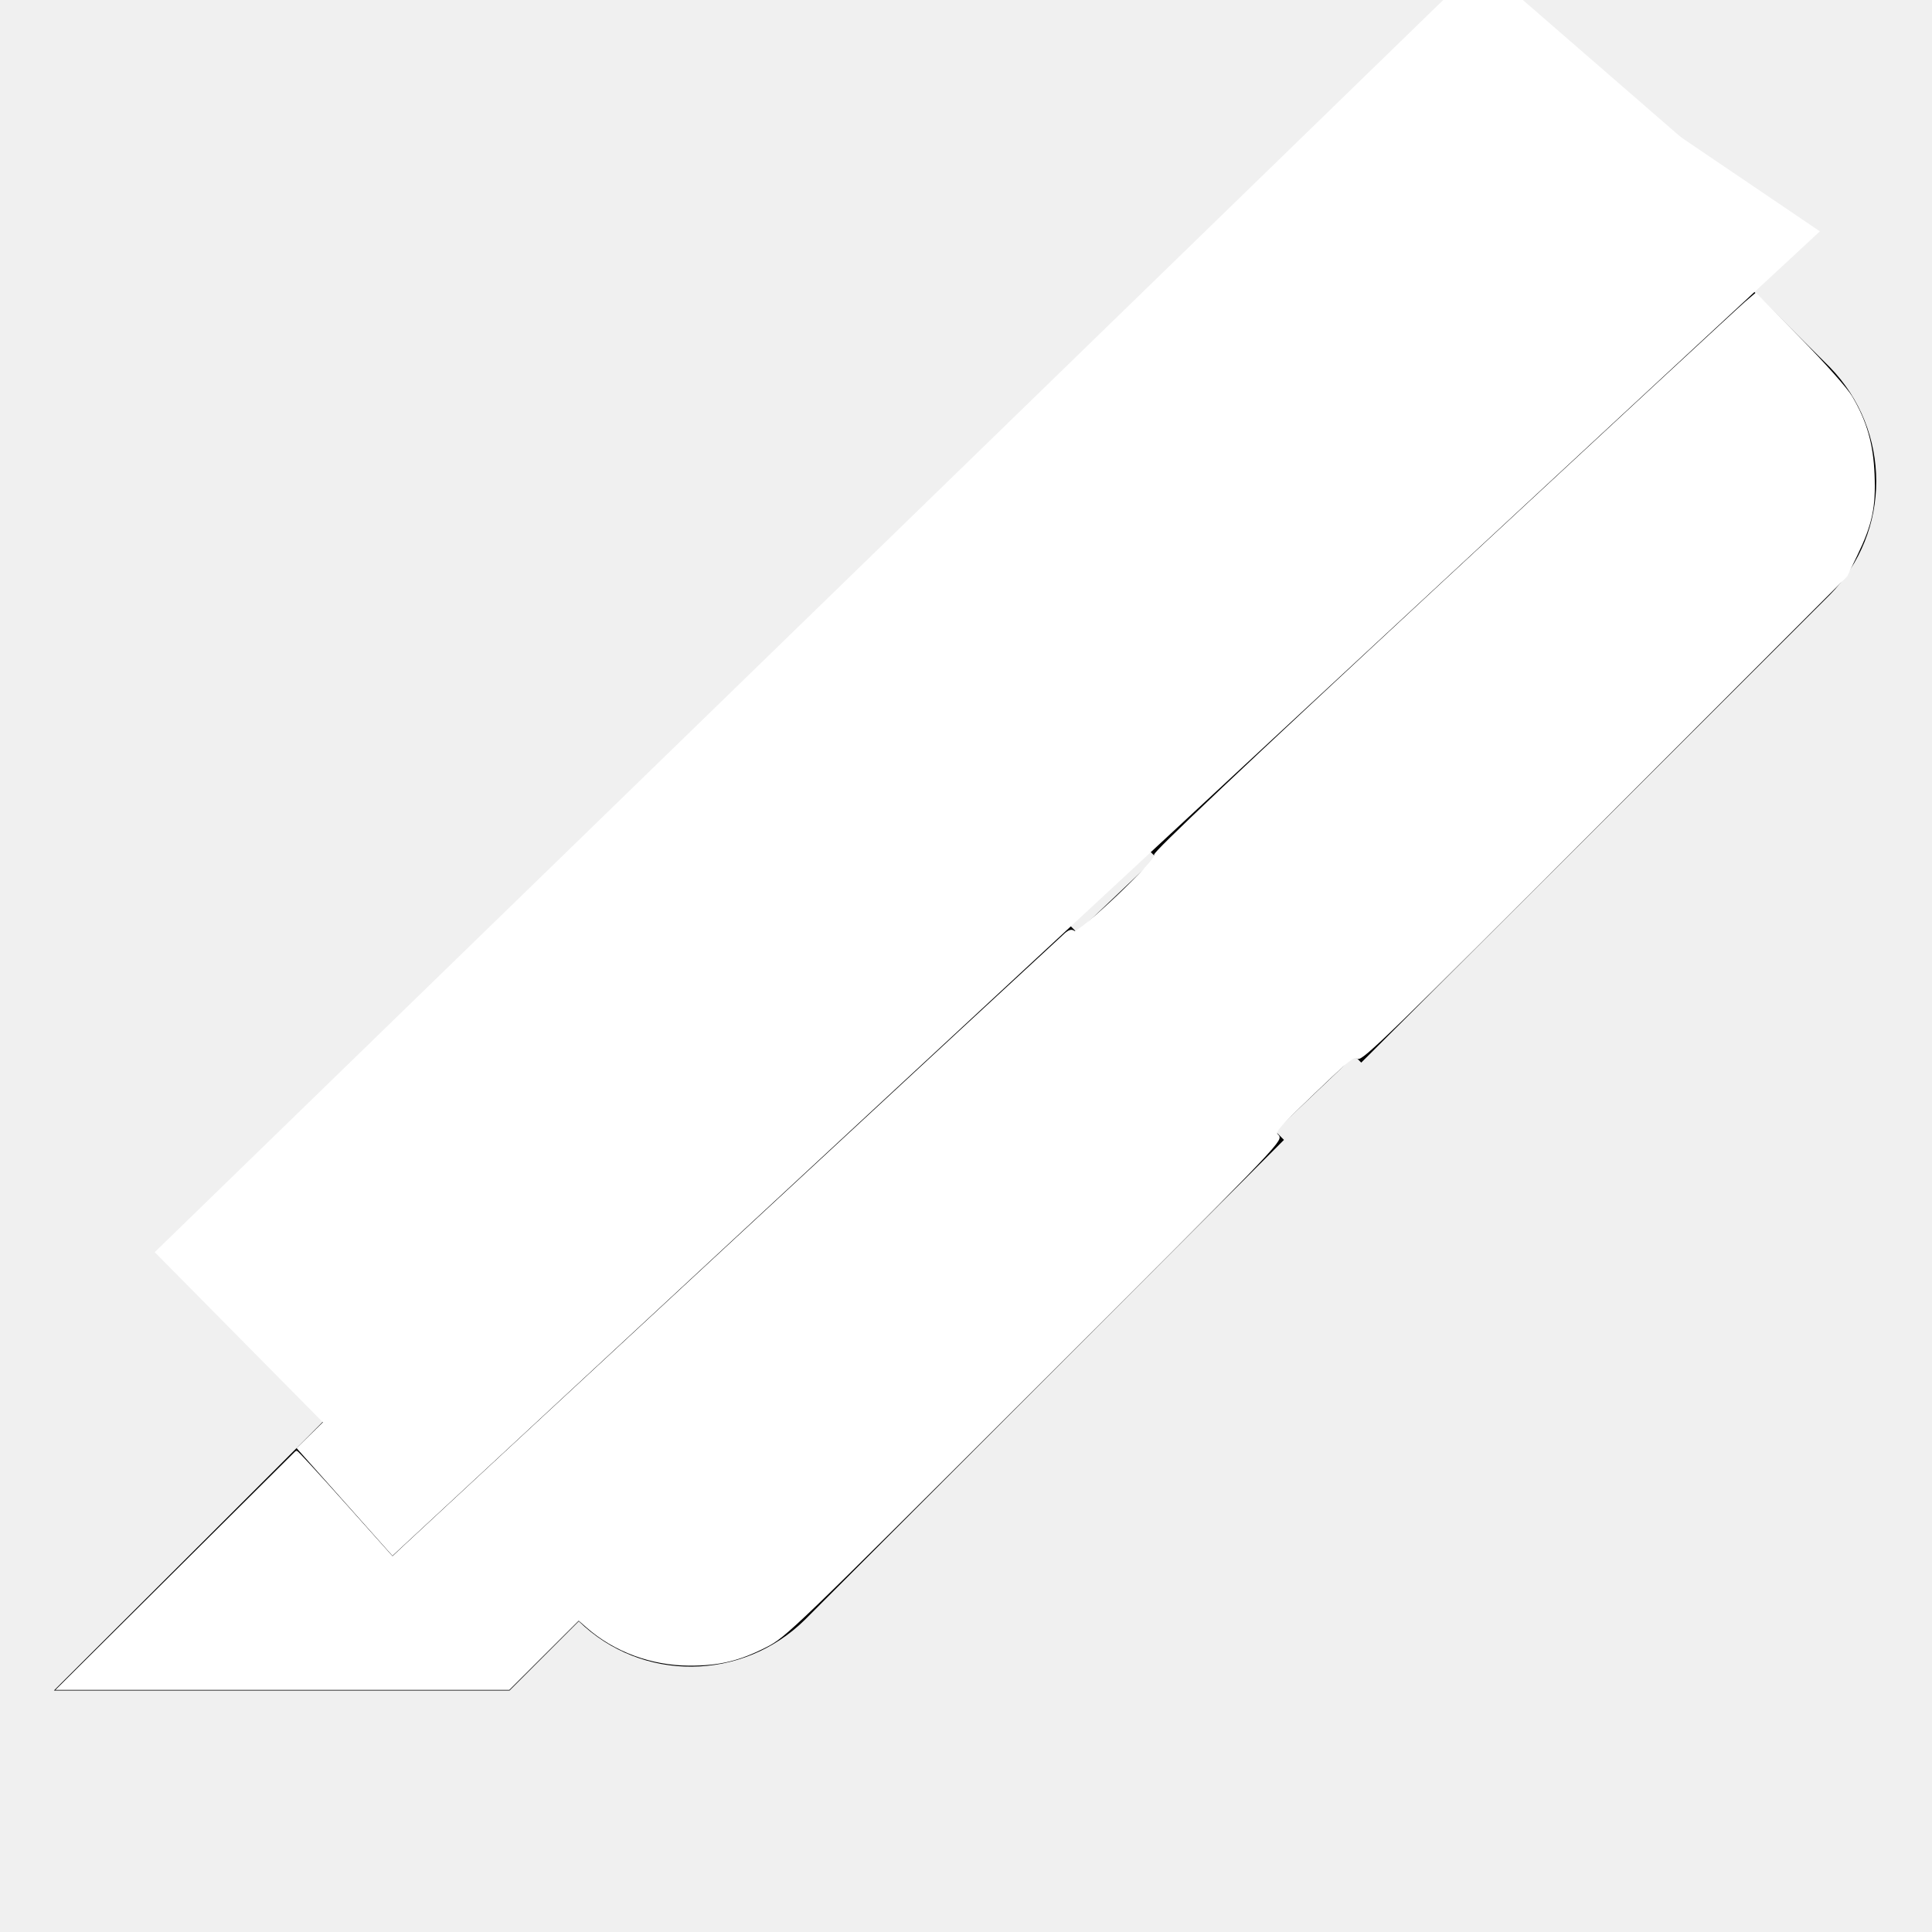
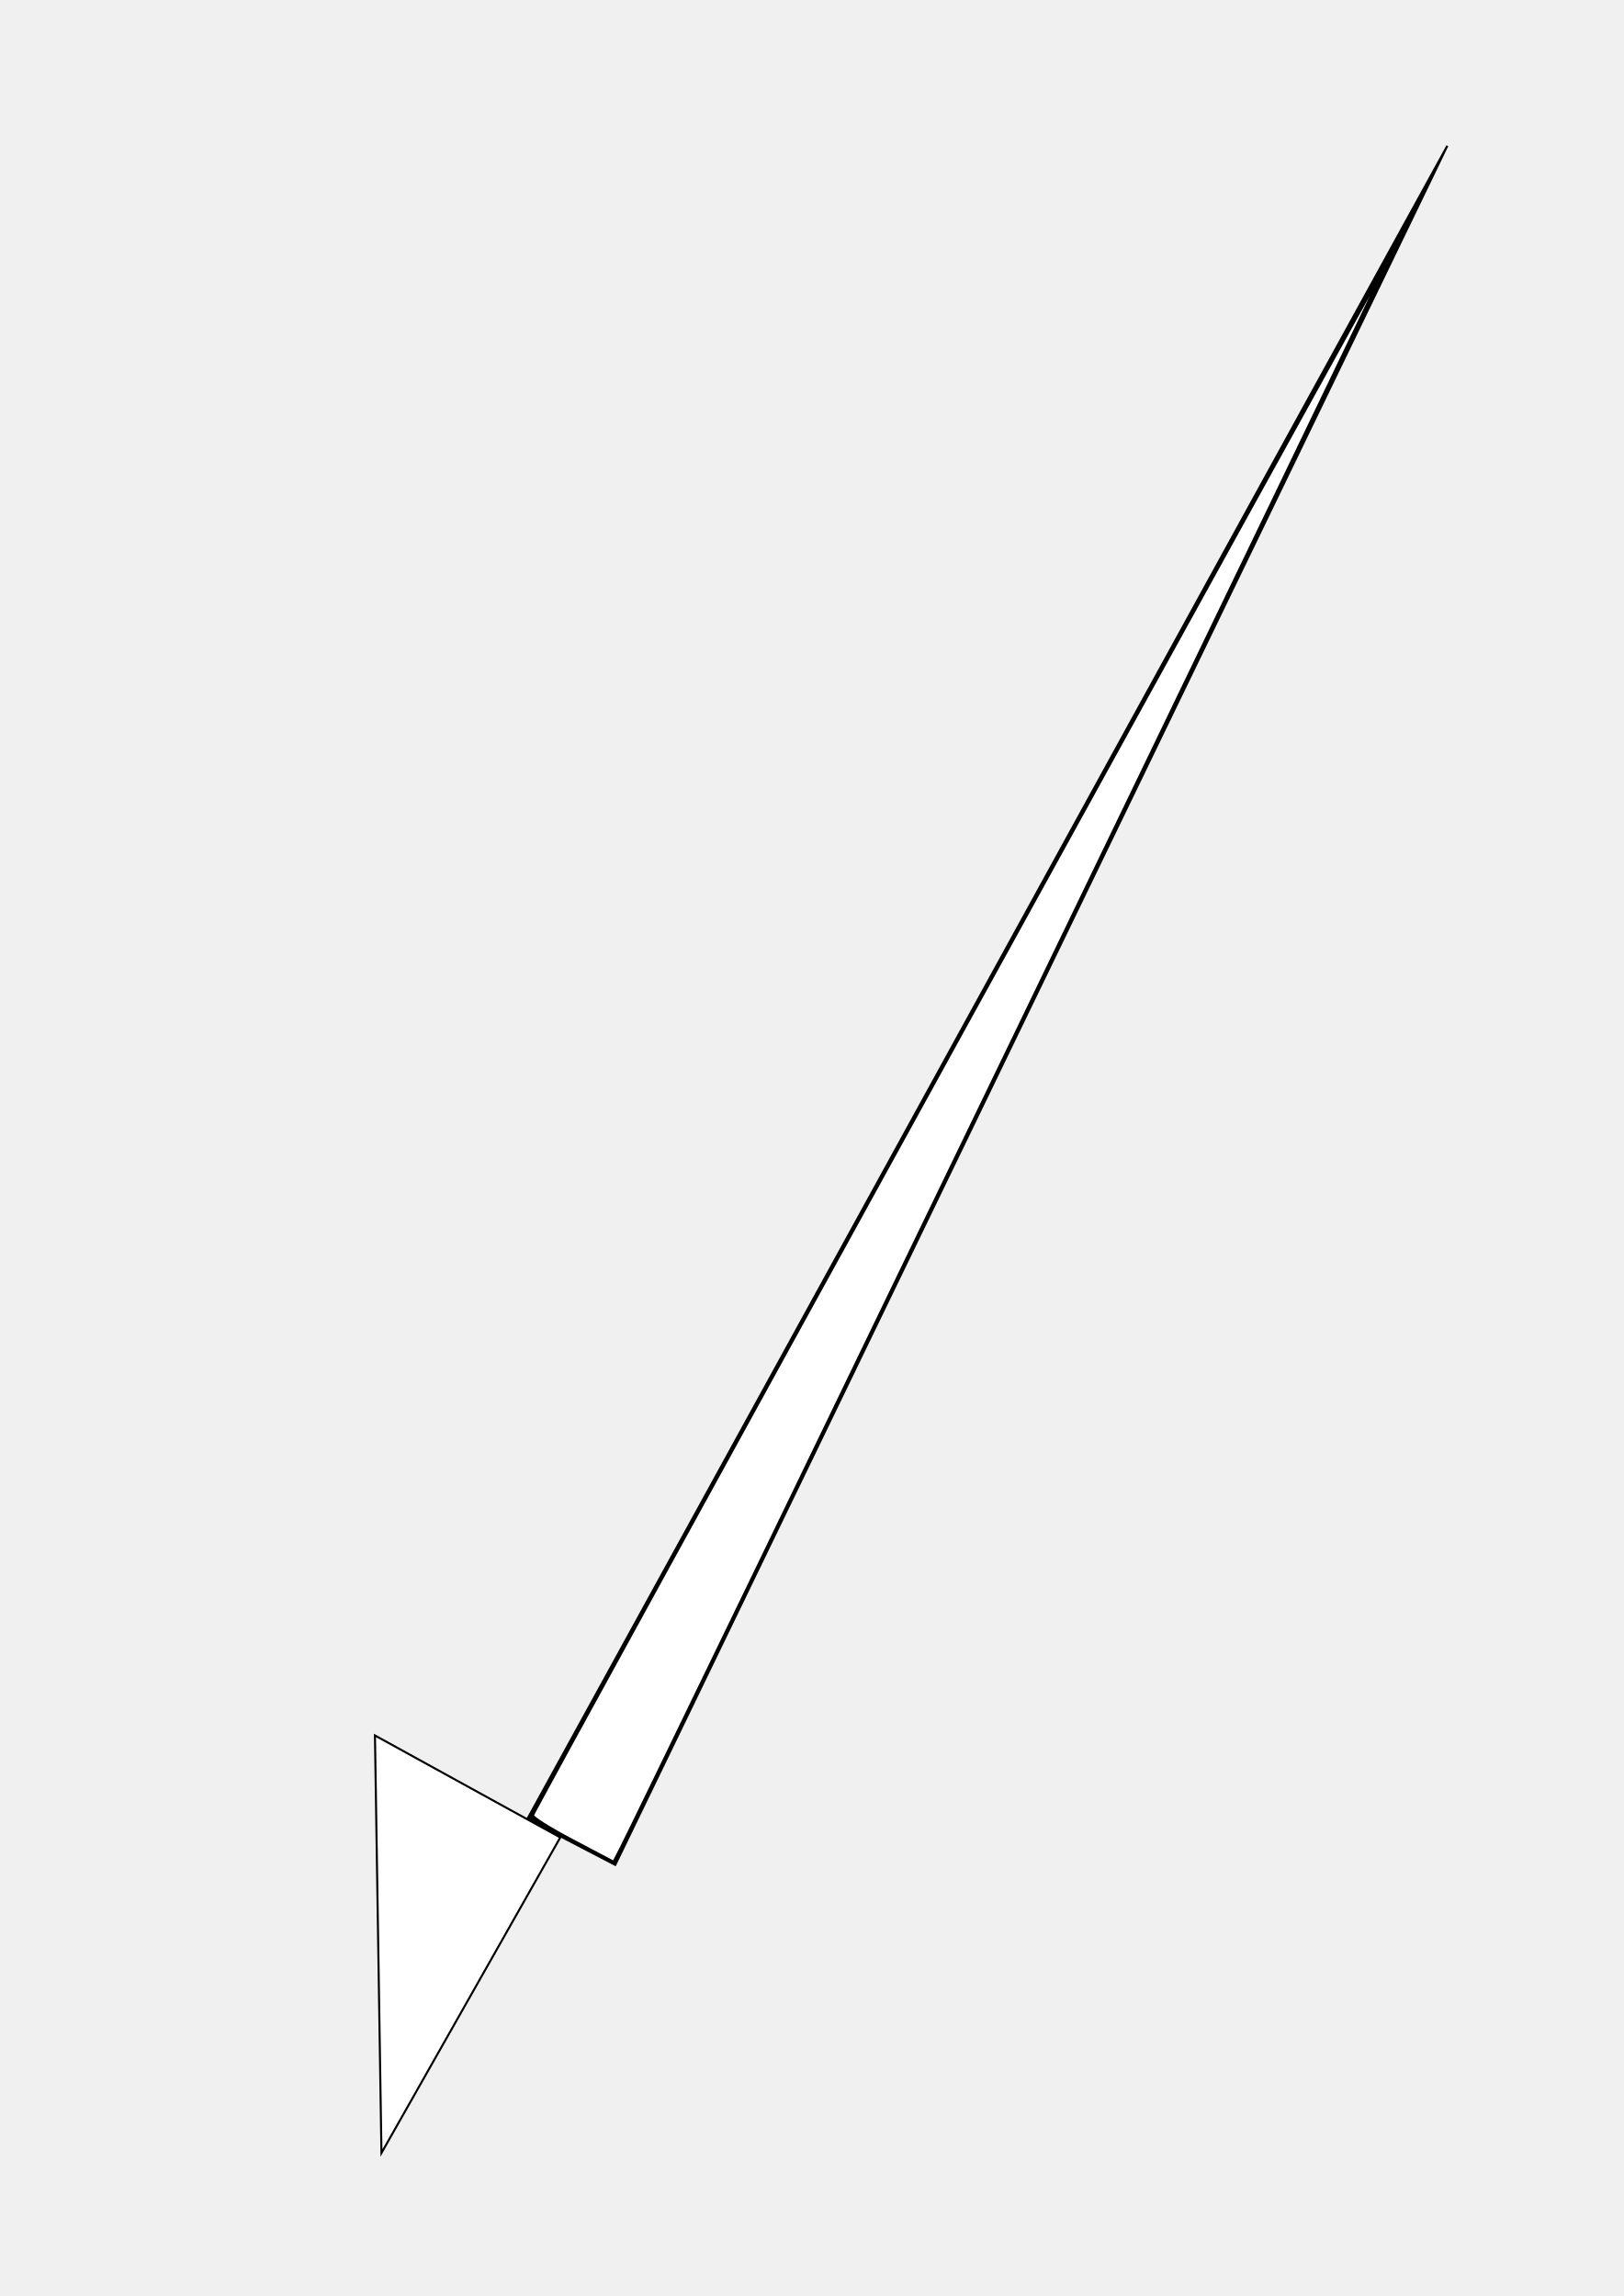
- <svg xmlns="http://www.w3.org/2000/svg" viewBox="0 0 24 24" version="1.1" id="svg4">
-   <defs id="defs8" />
-   <path d="M18.5,1.15C17.97,1.15 17.46,1.34 17.07,1.73L11.26,7.55L16.91,13.2L22.73,7.39C23.5,6.61 23.5,5.35 22.73,4.56L19.89,1.73C19.5,1.34 19,1.15 18.5,1.15M10.3,8.5L4.34,14.46C3.56,15.24 3.56,16.5 4.36,17.31C3.14,18.54 1.9,19.77 0.67,21H6.33L7.19,20.14C7.97,20.9 9.22,20.89 10,20.12L15.95,14.16" id="path2" />
-   <path style="fill:#ffffff;stroke:#ffffff;stroke-width:1px;stroke-linecap:butt;stroke-linejoin:miter;stroke-opacity:1" d="M 4.36,17.31 20.575,2.101 18.414,0.225 2.632,15.562 Z" id="path97" />
-   <path style="fill:#ffffff;stroke:#ffffff;stroke-width:1px;stroke-linecap:butt;stroke-linejoin:miter;stroke-opacity:1" d="M 21.806,2.935 4.909,18.613 4.374,18.012 20.575,2.101 Z" id="path198" />
-   <path style="fill:#000000;stroke:#000000;stroke-width:1px;stroke-linecap:butt;stroke-linejoin:miter;stroke-opacity:1" d="m 13.508,12.153 1.516,-1.44 1.774,1.738 -1.597,1.519 z" id="path266" />
-   <path style="fill:#ffffff;stroke:#ffffff;stroke-width:0.031" d="m 2.199,19.512 c 0.81,-0.806 1.477,-1.47 1.483,-1.475 0.005,-0.005 0.276,0.289 0.601,0.653 l 0.592,0.663 0.11,-0.104 c 0.199,-0.188 8.183,-7.585 8.252,-7.644 0.049,-0.043 0.077,-0.049 0.106,-0.025 0.053,0.044 1.053,-0.903 1.008,-0.956 -0.02,-0.024 1.076,-1.061 3.59,-3.395 1.991,-1.848 3.676,-3.409 3.745,-3.467 l 0.126,-0.107 0.541,0.553 c 0.315,0.322 0.584,0.625 0.643,0.725 0.18,0.305 0.259,0.582 0.275,0.961 0.017,0.407 -0.028,0.616 -0.212,0.997 L 22.934,7.151 19.924,10.165 c -2.649,2.653 -3.016,3.009 -3.058,2.972 -0.042,-0.038 -0.109,0.016 -0.549,0.438 -0.483,0.463 -0.499,0.483 -0.445,0.536 0.054,0.052 -0.059,0.169 -3.028,3.133 C 9.845,20.238 9.753,20.326 9.514,20.448 9.179,20.618 8.936,20.677 8.563,20.676 8.093,20.674 7.636,20.505 7.297,20.207 L 7.188,20.112 6.755,20.544 6.321,20.977 H 3.524 0.726 Z" id="path157" />
+ <svg xmlns="http://www.w3.org/2000/svg" width="210mm" height="297mm" viewBox="0 0 210 297" version="1.1" id="svg5">
+   <defs id="defs2" />
+   <g id="layer1">
+     <path style="fill:#000000;stroke:#000000;stroke-width:0.265px;stroke-linecap:butt;stroke-linejoin:miter;stroke-opacity:1" d="M 187.189,18.861 68.197,235.311 l 11.376,5.922 z" id="path920" />
+     <path style="fill:#ffffff;stroke:#000000;stroke-width:0.265px;stroke-linecap:butt;stroke-linejoin:miter;stroke-opacity:1" d="M 72.462,237.685 48.494,224.493 l 0.843,54.004 z" id="path990" />
+     <path style="fill:#ffffff;stroke:#000000;stroke-width:1.435" d="m 279.912,899.878 c -11.447,-6.044 -19.897,-11.364 -19.634,-12.361 0.816,-3.089 418.359,-762.005 418.929,-761.435 0.453,0.453 -365.375,757.625 -375.878,777.973 l -3.321,6.434 z" id="path1190" transform="scale(0.2645833)" />
+   </g>
</svg>
